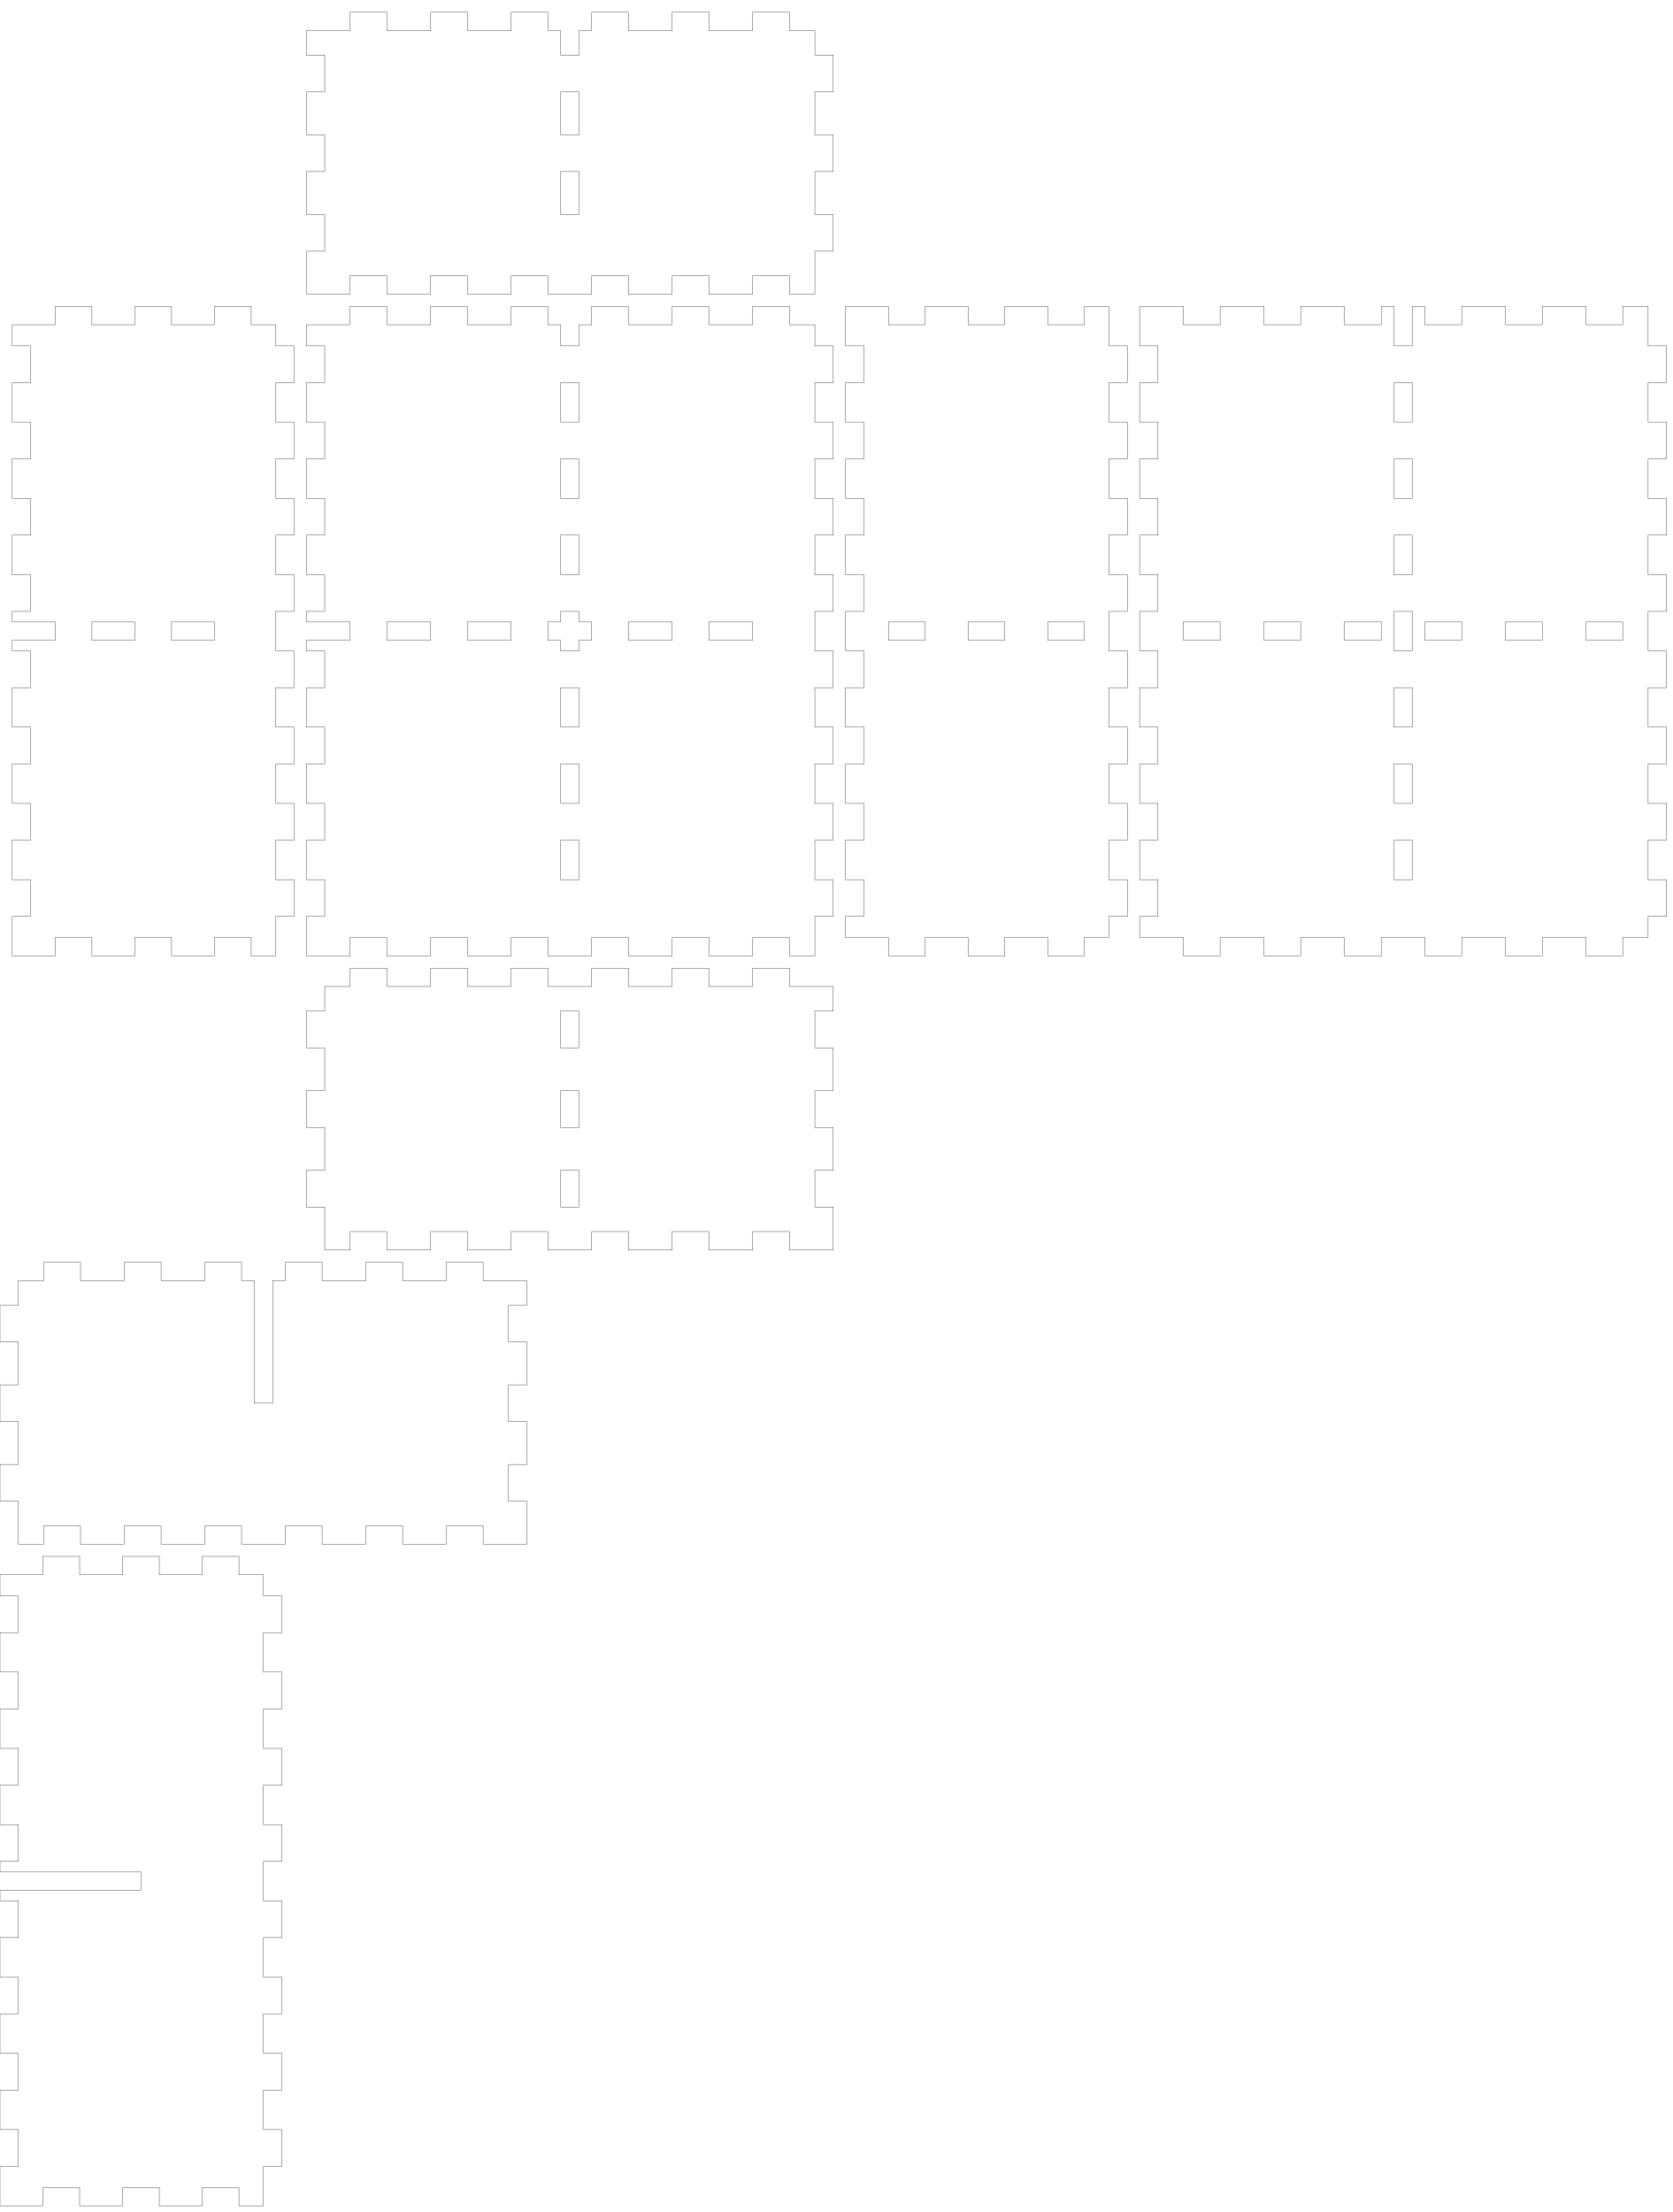
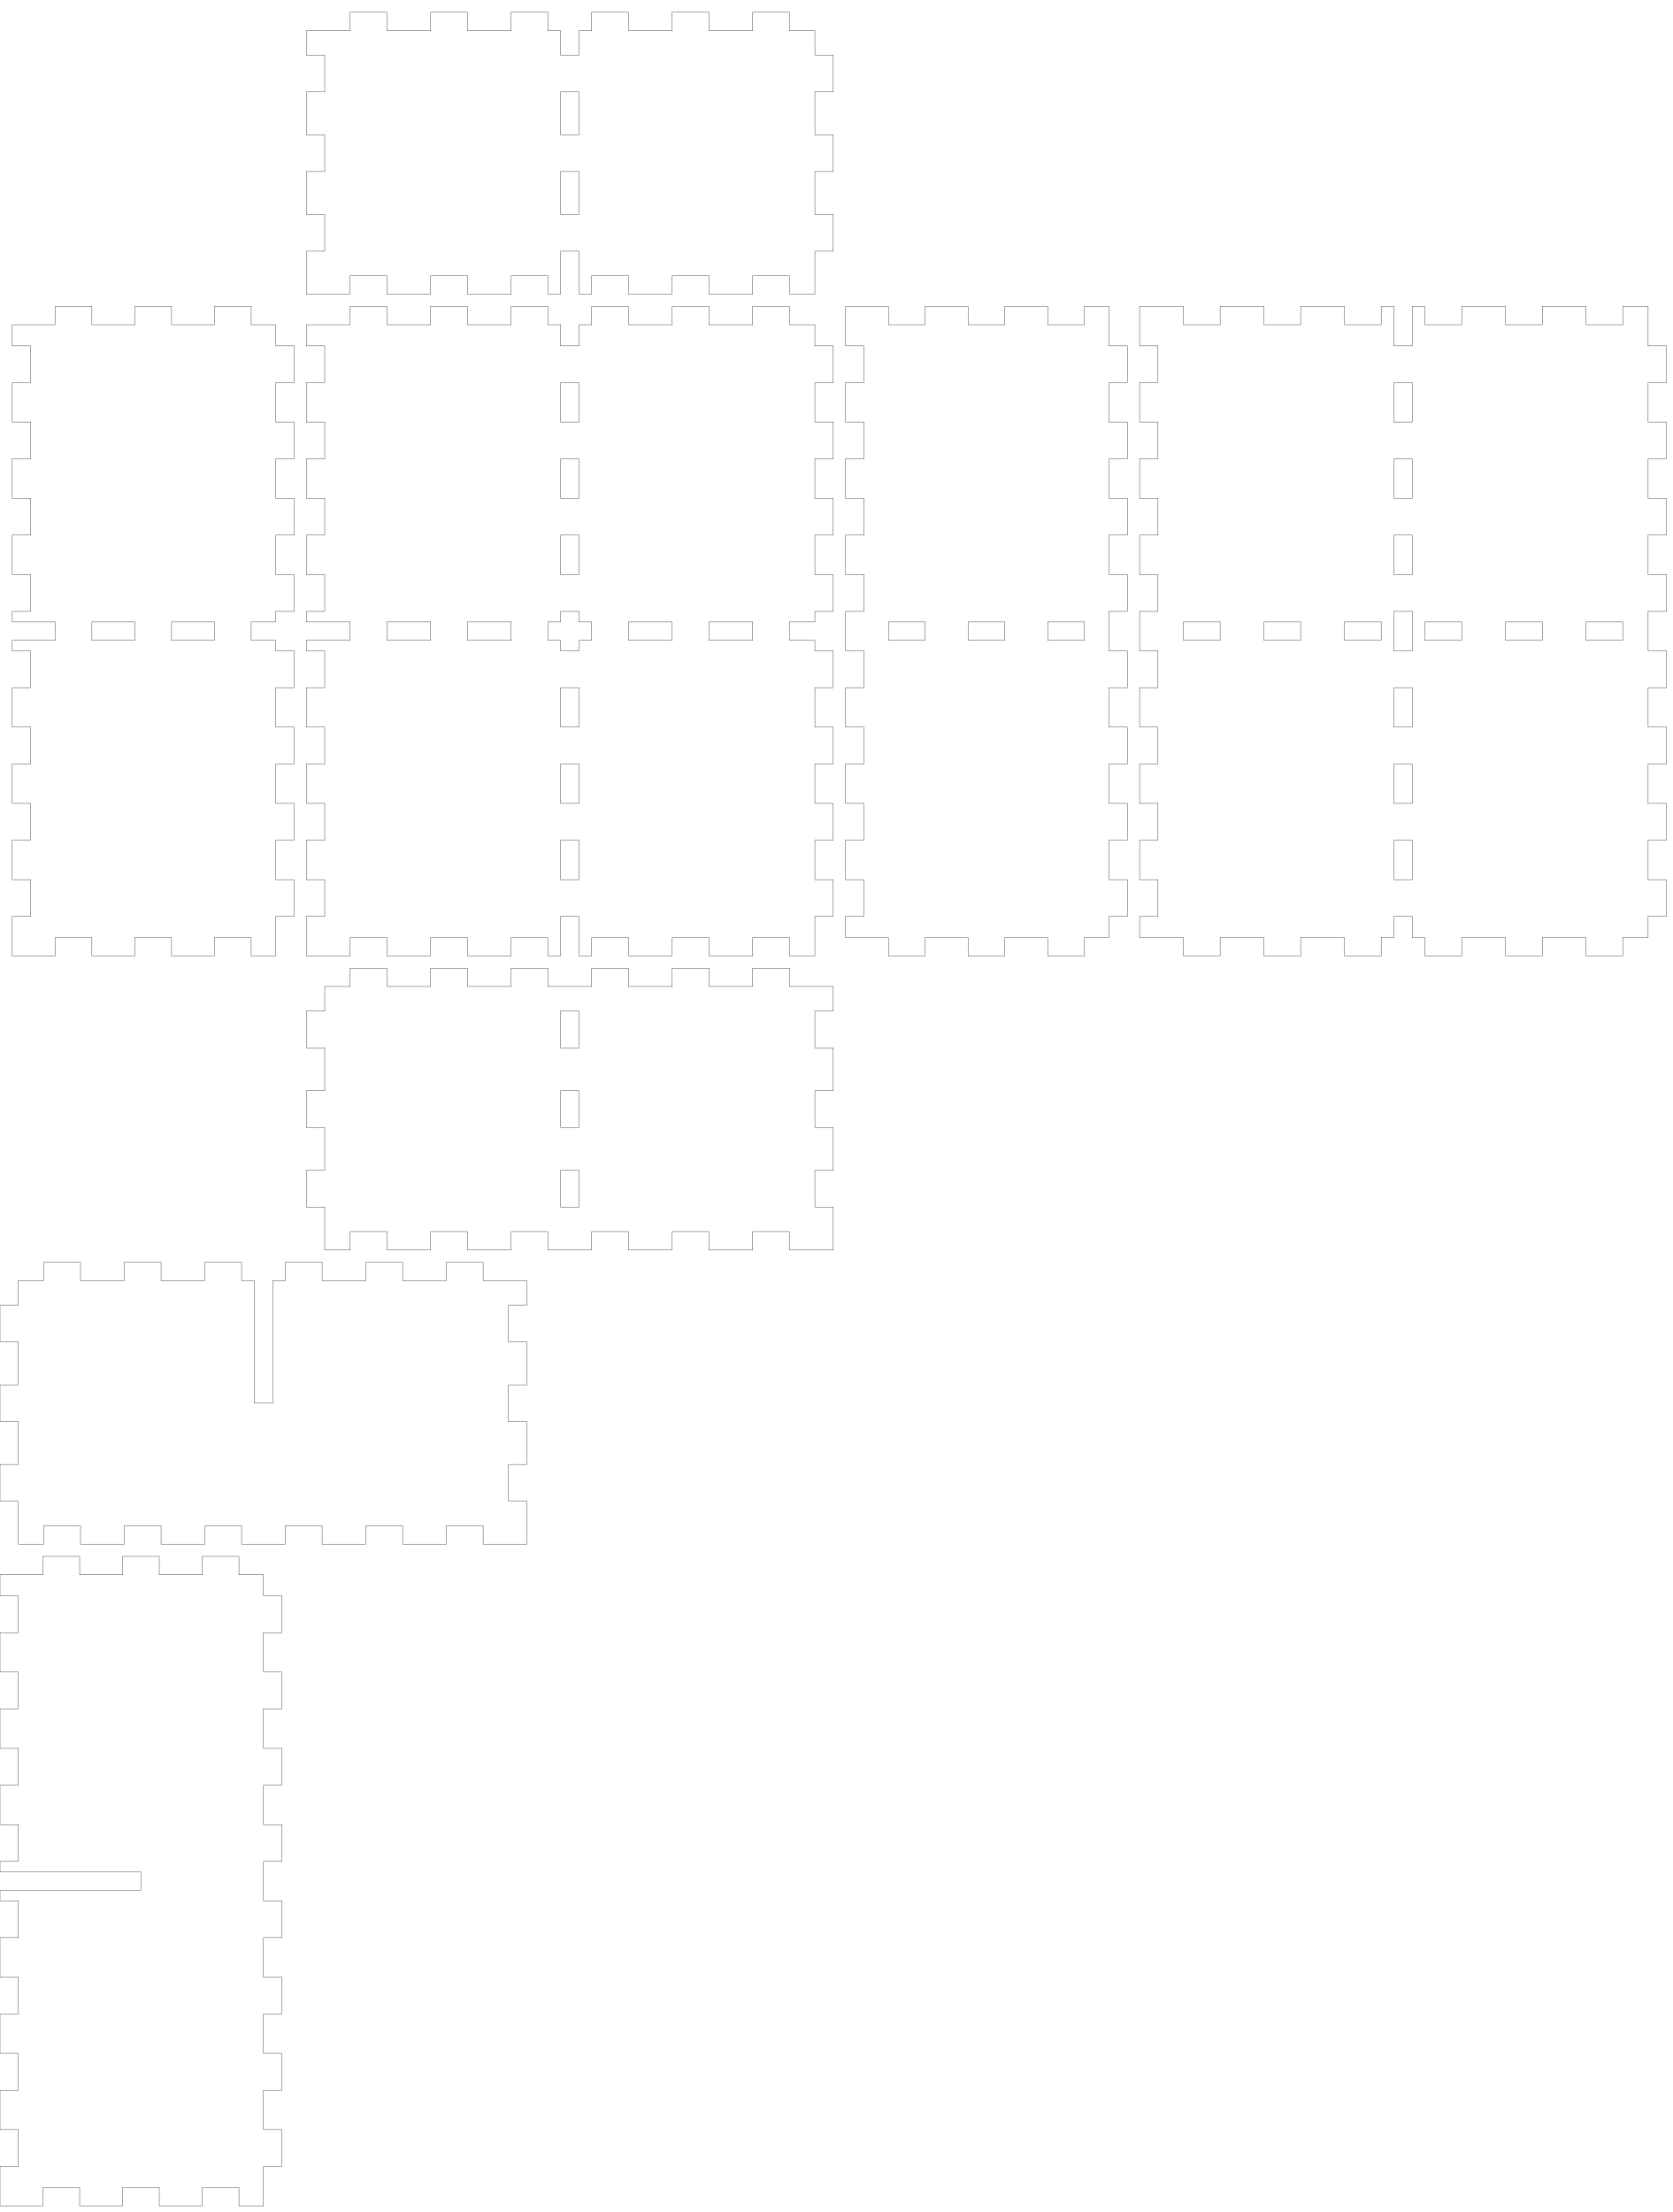
<svg xmlns="http://www.w3.org/2000/svg" width="273mm" height="361mm" viewBox="0 0 273 361" version="1.1" id="svg5">
  <defs id="defs2" />
  <g id="layer1">
    <path id="piece_001" style="fill:none;stroke:#000000;stroke-width:0.051" d="M 53 165 L 50 165 L 50 171 L 53 171 L 53 178 L 50 178 L 50 184 L 53 184 L 53 191 L 50 191 L 50 197 L 53 197 L 53 204 L 57.143 204 L 57.143 201 L 63.143 201 L 63.143 204 L 70.286 204 L 70.286 201 L 76.286 201 L 76.286 204 L 83.429 204 L 83.429 201 L 89.429 201 L 89.429 204 L 96.571 204 L 96.571 201 L 102.571 201 L 102.571 204 L 109.714 204 L 109.714 201 L 115.714 201 L 115.714 204 L 122.857 204 L 122.857 201 L 128.857 201 L 128.857 204 L 136 204 L 136 197 L 133 197 L 133 191 L 136 191 L 136 184 L 133 184 L 133 178 L 136 178 L 136 171 L 133 171 L 133 165 L 136 165 L 136 161 L 128.857 161 L 128.857 158 L 122.857 158 L 122.857 161 L 115.714 161 L 115.714 158 L 109.714 158 L 109.714 161 L 102.571 161 L 102.571 158 L 96.571 158 L 96.571 161 L 89.429 161 L 89.429 158 L 83.429 158 L 83.429 161 L 76.286 161 L 76.286 158 L 70.286 158 L 70.286 161 L 63.143 161 L 63.143 158 L 57.143 158 L 57.143 161 L 53 161 L 53 165 Z M 91.5 165 L 94.5 165 L 94.5 171 L 91.5 171 L 91.5 165 Z M 91.5 178 L 94.5 178 L 94.5 184 L 91.5 184 L 91.5 178 Z M 91.5 191 L 94.5 191 L 94.5 197 L 91.5 197 L 91.5 191 Z" />
    <path id="xdivider_001" style="fill:none;stroke:#000000;stroke-width:0.051" d="M 3 213 L 0 213 L 0 219 L 3 219 L 3 226 L 0 226 L 0 232 L 3 232 L 3 239 L 0 239 L 0 245 L 3 245 L 3 252 L 7.143 252 L 7.143 249 L 13.143 249 L 13.143 252 L 20.286 252 L 20.286 249 L 26.286 249 L 26.286 252 L 33.429 252 L 33.429 249 L 39.429 249 L 39.429 252 L 46.571 252 L 46.571 249 L 52.571 249 L 52.571 252 L 59.714 252 L 59.714 249 L 65.714 249 L 65.714 252 L 72.857 252 L 72.857 249 L 78.857 249 L 78.857 252 L 86 252 L 86 245 L 83 245 L 83 239 L 86 239 L 86 232 L 83 232 L 83 226 L 86 226 L 86 219 L 83 219 L 83 213 L 86 213 L 86 209 L 78.857 209 L 78.857 206 L 72.857 206 L 72.857 209 L 65.714 209 L 65.714 206 L 59.714 206 L 59.714 209 L 52.571 209 L 52.571 206 L 46.571 206 L 46.571 209 L 44.5 209 L 44.5 229 L 41.5 229 L 41.5 209 L 39.429 209 L 39.429 206 L 33.429 206 L 33.429 209 L 26.286 209 L 26.286 206 L 20.286 206 L 20.286 209 L 13.143 209 L 13.143 206 L 7.143 206 L 7.143 209 L 3 209 L 3 213 Z" />
-     <path id="piece_002" style="fill:none;stroke:#000000;stroke-width:0.051" d="M 2 56.444 L 5 56.444 L 5 62.444 L 2 62.444 L 2 68.889 L 5 68.889 L 5 74.889 L 2 74.889 L 2 81.333 L 5 81.333 L 5 87.333 L 2 87.333 L 2 93.778 L 5 93.778 L 5 99.778 L 2 99.778 L 2 101.5 L 9 101.5 L 9 104.5 L 2 104.5 L 2 106.222 L 5 106.222 L 5 112.222 L 2 112.222 L 2 118.667 L 5 118.667 L 5 124.667 L 2 124.667 L 2 131.111 L 5 131.111 L 5 137.111 L 2 137.111 L 2 143.556 L 5 143.556 L 5 149.556 L 2 149.556 L 2 156 L 9 156 L 9 153 L 15 153 L 15 156 L 22 156 L 22 153 L 28 153 L 28 156 L 35 156 L 35 153 L 41 153 L 41 156 L 45 156 L 45 149.556 L 48 149.556 L 48 143.556 L 45 143.556 L 45 137.111 L 48 137.111 L 48 131.111 L 45 131.111 L 45 124.667 L 48 124.667 L 48 118.667 L 45 118.667 L 45 112.222 L 48 112.222 L 48 106.222 L 45 106.222 L 45 99.778 L 48 99.778 L 48 93.778 L 45 93.778 L 45 87.333 L 48 87.333 L 48 81.333 L 45 81.333 L 45 74.889 L 48 74.889 L 48 68.889 L 45 68.889 L 45 62.444 L 48 62.444 L 48 56.444 L 45 56.444 L 45 53 L 41 53 L 41 50 L 35 50 L 35 53 L 28 53 L 28 50 L 22 50 L 22 53 L 15 53 L 15 50 L 9 50 L 9 53 L 2 53 L 2 56.444 Z M 15 101.5 L 22 101.5 L 22 104.5 L 15 104.5 L 15 101.5 Z M 28 101.5 L 35 101.5 L 35 104.5 L 28 104.5 L 28 101.5 Z" />
+     <path id="piece_002" style="fill:none;stroke:#000000;stroke-width:0.051" d="M 2 56.444 L 5 56.444 L 5 62.444 L 2 62.444 L 2 68.889 L 5 68.889 L 5 74.889 L 2 74.889 L 2 81.333 L 5 81.333 L 5 87.333 L 2 87.333 L 2 93.778 L 5 93.778 L 5 99.778 L 2 99.778 L 2 101.5 L 9 101.5 L 9 104.5 L 2 104.5 L 2 106.222 L 5 106.222 L 5 112.222 L 2 112.222 L 2 118.667 L 5 118.667 L 5 124.667 L 2 124.667 L 2 131.111 L 5 131.111 L 5 137.111 L 2 137.111 L 2 143.556 L 5 143.556 L 5 149.556 L 2 149.556 L 2 156 L 9 156 L 9 153 L 15 153 L 15 156 L 22 156 L 22 153 L 28 153 L 28 156 L 35 156 L 35 153 L 41 153 L 41 156 L 45 156 L 45 149.556 L 48 149.556 L 48 143.556 L 45 143.556 L 45 137.111 L 48 137.111 L 48 131.111 L 45 131.111 L 45 124.667 L 48 124.667 L 48 118.667 L 45 118.667 L 45 112.222 L 48 112.222 L 48 106.222 L 45 106.222 L 45 104.5 L 41 104.5 L 41 101.5 L 45 101.5 L 45 99.778 L 48 99.778 L 48 93.778 L 45 93.778 L 45 87.333 L 48 87.333 L 48 81.333 L 45 81.333 L 45 74.889 L 48 74.889 L 48 68.889 L 45 68.889 L 45 62.444 L 48 62.444 L 48 56.444 L 45 56.444 L 45 53 L 41 53 L 41 50 L 35 50 L 35 53 L 28 53 L 28 50 L 22 50 L 22 53 L 15 53 L 15 50 L 9 50 L 9 53 L 2 53 L 2 56.444 Z M 15 101.5 L 22 101.5 L 22 104.5 L 15 104.5 L 15 101.5 Z M 28 101.5 L 35 101.5 L 35 104.5 L 28 104.5 L 28 101.5 Z" />
    <path id="ydivider_001" style="fill:none;stroke:#000000;stroke-width:0.051" d="M 0 260.444 L 3 260.444 L 3 266.444 L 0 266.444 L 0 272.889 L 3 272.889 L 3 278.889 L 0 278.889 L 0 285.333 L 3 285.333 L 3 291.333 L 0 291.333 L 0 297.778 L 3 297.778 L 3 303.778 L 0 303.778 L 0 305.5 L 23 305.5 L 23 308.5 L 0 308.5 L 0 310.222 L 3 310.222 L 3 316.222 L 0 316.222 L 0 322.667 L 3 322.667 L 3 328.667 L 0 328.667 L 0 335.111 L 3 335.111 L 3 341.111 L 0 341.111 L 0 347.556 L 3 347.556 L 3 353.556 L 0 353.556 L 0 360 L 7 360 L 7 357 L 13 357 L 13 360 L 20 360 L 20 357 L 26 357 L 26 360 L 33 360 L 33 357 L 39 357 L 39 360 L 43 360 L 43 353.556 L 46 353.556 L 46 347.556 L 43 347.556 L 43 341.111 L 46 341.111 L 46 335.111 L 43 335.111 L 43 328.667 L 46 328.667 L 46 322.667 L 43 322.667 L 43 316.222 L 46 316.222 L 46 310.222 L 43 310.222 L 43 303.778 L 46 303.778 L 46 297.778 L 43 297.778 L 43 291.333 L 46 291.333 L 46 285.333 L 43 285.333 L 43 278.889 L 46 278.889 L 46 272.889 L 43 272.889 L 43 266.444 L 46 266.444 L 46 260.444 L 43 260.444 L 43 257 L 39 257 L 39 254 L 33 254 L 33 257 L 26 257 L 26 254 L 20 254 L 20 257 L 13 257 L 13 254 L 7 254 L 7 257 L 0 257 L 0 260.444 Z" />
-     <path id="piece_003" style="fill:none;stroke:#000000;stroke-width:0.051" d="M 50 56.444 L 53 56.444 L 53 62.444 L 50 62.444 L 50 68.889 L 53 68.889 L 53 74.889 L 50 74.889 L 50 81.333 L 53 81.333 L 53 87.333 L 50 87.333 L 50 93.778 L 53 93.778 L 53 99.778 L 50 99.778 L 50 101.5 L 57.143 101.5 L 57.143 104.5 L 50 104.5 L 50 106.222 L 53 106.222 L 53 112.222 L 50 112.222 L 50 118.667 L 53 118.667 L 53 124.667 L 50 124.667 L 50 131.111 L 53 131.111 L 53 137.111 L 50 137.111 L 50 143.556 L 53 143.556 L 53 149.556 L 50 149.556 L 50 156 L 57.143 156 L 57.143 153 L 63.143 153 L 63.143 156 L 70.286 156 L 70.286 153 L 76.286 153 L 76.286 156 L 83.429 156 L 83.429 153 L 89.429 153 L 89.429 156 L 96.571 156 L 96.571 153 L 102.571 153 L 102.571 156 L 109.714 156 L 109.714 153 L 115.714 153 L 115.714 156 L 122.857 156 L 122.857 153 L 128.857 153 L 128.857 156 L 133 156 L 133 149.556 L 136 149.556 L 136 143.556 L 133 143.556 L 133 137.111 L 136 137.111 L 136 131.111 L 133 131.111 L 133 124.667 L 136 124.667 L 136 118.667 L 133 118.667 L 133 112.222 L 136 112.222 L 136 106.222 L 133 106.222 L 133 99.778 L 136 99.778 L 136 93.778 L 133 93.778 L 133 87.333 L 136 87.333 L 136 81.333 L 133 81.333 L 133 74.889 L 136 74.889 L 136 68.889 L 133 68.889 L 133 62.444 L 136 62.444 L 136 56.444 L 133 56.444 L 133 53 L 128.857 53 L 128.857 50 L 122.857 50 L 122.857 53 L 115.714 53 L 115.714 50 L 109.714 50 L 109.714 53 L 102.571 53 L 102.571 50 L 96.571 50 L 96.571 53 L 94.5 53 L 94.5 56.444 L 91.5 56.444 L 91.5 53 L 89.429 53 L 89.429 50 L 83.429 50 L 83.429 53 L 76.286 53 L 76.286 50 L 70.286 50 L 70.286 53 L 63.143 53 L 63.143 50 L 57.143 50 L 57.143 53 L 50 53 L 50 56.444 Z M 102.571 101.5 L 109.714 101.5 L 109.714 104.5 L 102.571 104.5 L 102.571 101.5 Z M 115.714 101.5 L 122.857 101.5 L 122.857 104.5 L 115.714 104.5 L 115.714 101.5 Z M 63.143 101.5 L 70.286 101.5 L 70.286 104.5 L 63.143 104.5 L 63.143 101.5 Z M 76.286 101.5 L 83.429 101.5 L 83.429 104.5 L 76.286 104.5 L 76.286 101.5 Z M 89.429 101.5 L 91.5 101.5 L 91.5 99.778 L 94.5 99.778 L 94.5 101.5 L 96.571 101.5 L 96.571 104.5 L 94.5 104.5 L 94.5 106.222 L 91.5 106.222 L 91.5 104.5 L 89.429 104.5 L 89.429 101.5 Z M 91.5 112.222 L 94.5 112.222 L 94.5 118.667 L 91.5 118.667 L 91.5 112.222 Z M 91.5 124.667 L 94.5 124.667 L 94.5 131.111 L 91.5 131.111 L 91.5 124.667 Z M 91.5 137.111 L 94.5 137.111 L 94.5 143.556 L 91.5 143.556 L 91.5 137.111 Z M 91.5 62.444 L 94.5 62.444 L 94.5 68.889 L 91.5 68.889 L 91.5 62.444 Z M 91.5 74.889 L 94.5 74.889 L 94.5 81.333 L 91.5 81.333 L 91.5 74.889 Z M 91.5 87.333 L 94.5 87.333 L 94.5 93.778 L 91.5 93.778 L 91.5 87.333 Z" />
+     <path id="piece_003" style="fill:none;stroke:#000000;stroke-width:0.051" d="M 50 56.444 L 53 56.444 L 53 62.444 L 50 62.444 L 50 68.889 L 53 68.889 L 53 74.889 L 50 74.889 L 50 81.333 L 53 81.333 L 53 87.333 L 50 87.333 L 50 93.778 L 53 93.778 L 53 99.778 L 50 99.778 L 50 101.5 L 57.143 101.5 L 57.143 104.5 L 50 104.5 L 50 106.222 L 53 106.222 L 53 112.222 L 50 112.222 L 50 118.667 L 53 118.667 L 53 124.667 L 50 124.667 L 50 131.111 L 53 131.111 L 53 137.111 L 50 137.111 L 50 143.556 L 53 143.556 L 53 149.556 L 50 149.556 L 50 156 L 57.143 156 L 57.143 153 L 63.143 153 L 63.143 156 L 70.286 156 L 70.286 153 L 76.286 153 L 76.286 156 L 83.429 156 L 83.429 153 L 89.429 153 L 89.429 156 L 91.5 156 L 91.5 149.556 L 94.5 149.556 L 94.5 156 L 96.571 156 L 96.571 153 L 102.571 153 L 102.571 156 L 109.714 156 L 109.714 153 L 115.714 153 L 115.714 156 L 122.857 156 L 122.857 153 L 128.857 153 L 128.857 156 L 133 156 L 133 149.556 L 136 149.556 L 136 143.556 L 133 143.556 L 133 137.111 L 136 137.111 L 136 131.111 L 133 131.111 L 133 124.667 L 136 124.667 L 136 118.667 L 133 118.667 L 133 112.222 L 136 112.222 L 136 106.222 L 133 106.222 L 133 104.5 L 128.857 104.5 L 128.857 101.5 L 133 101.5 L 133 99.778 L 136 99.778 L 136 93.778 L 133 93.778 L 133 87.333 L 136 87.333 L 136 81.333 L 133 81.333 L 133 74.889 L 136 74.889 L 136 68.889 L 133 68.889 L 133 62.444 L 136 62.444 L 136 56.444 L 133 56.444 L 133 53 L 128.857 53 L 128.857 50 L 122.857 50 L 122.857 53 L 115.714 53 L 115.714 50 L 109.714 50 L 109.714 53 L 102.571 53 L 102.571 50 L 96.571 50 L 96.571 53 L 94.5 53 L 94.5 56.444 L 91.5 56.444 L 91.5 53 L 89.429 53 L 89.429 50 L 83.429 50 L 83.429 53 L 76.286 53 L 76.286 50 L 70.286 50 L 70.286 53 L 63.143 53 L 63.143 50 L 57.143 50 L 57.143 53 L 50 53 L 50 56.444 Z M 102.571 101.5 L 109.714 101.5 L 109.714 104.5 L 102.571 104.5 L 102.571 101.5 Z M 115.714 101.5 L 122.857 101.5 L 122.857 104.5 L 115.714 104.5 L 115.714 101.5 Z M 63.143 101.5 L 70.286 101.5 L 70.286 104.5 L 63.143 104.5 L 63.143 101.5 Z M 76.286 101.5 L 83.429 101.5 L 83.429 104.5 L 76.286 104.5 L 76.286 101.5 Z M 89.429 101.5 L 91.5 101.5 L 91.5 99.778 L 94.5 99.778 L 94.5 101.5 L 96.571 101.5 L 96.571 104.5 L 94.5 104.5 L 94.5 106.222 L 91.5 106.222 L 91.5 104.5 L 89.429 104.5 L 89.429 101.5 Z M 91.5 112.222 L 94.5 112.222 L 94.5 118.667 L 91.5 118.667 L 91.5 112.222 Z M 91.5 124.667 L 94.5 124.667 L 94.5 131.111 L 91.5 131.111 L 91.5 124.667 Z M 91.5 137.111 L 94.5 137.111 L 94.5 143.556 L 91.5 143.556 L 91.5 137.111 Z M 91.5 62.444 L 94.5 62.444 L 94.5 68.889 L 91.5 68.889 L 91.5 62.444 Z M 91.5 74.889 L 94.5 74.889 L 94.5 81.333 L 91.5 81.333 L 91.5 74.889 Z M 91.5 87.333 L 94.5 87.333 L 94.5 93.778 L 91.5 93.778 L 91.5 87.333 Z" />
    <path id="piece_004" style="fill:none;stroke:#000000;stroke-width:0.051" d="M 138 56.444 L 141 56.444 L 141 62.444 L 138 62.444 L 138 68.889 L 141 68.889 L 141 74.889 L 138 74.889 L 138 81.333 L 141 81.333 L 141 87.333 L 138 87.333 L 138 93.778 L 141 93.778 L 141 99.778 L 138 99.778 L 138 106.222 L 141 106.222 L 141 112.222 L 138 112.222 L 138 118.667 L 141 118.667 L 141 124.667 L 138 124.667 L 138 131.111 L 141 131.111 L 141 137.111 L 138 137.111 L 138 143.556 L 141 143.556 L 141 149.556 L 138 149.556 L 138 153 L 145 153 L 145 156 L 151 156 L 151 153 L 158 153 L 158 156 L 164 156 L 164 153 L 171 153 L 171 156 L 177 156 L 177 153 L 181 153 L 181 149.556 L 184 149.556 L 184 143.556 L 181 143.556 L 181 137.111 L 184 137.111 L 184 131.111 L 181 131.111 L 181 124.667 L 184 124.667 L 184 118.667 L 181 118.667 L 181 112.222 L 184 112.222 L 184 106.222 L 181 106.222 L 181 99.778 L 184 99.778 L 184 93.778 L 181 93.778 L 181 87.333 L 184 87.333 L 184 81.333 L 181 81.333 L 181 74.889 L 184 74.889 L 184 68.889 L 181 68.889 L 181 62.444 L 184 62.444 L 184 56.444 L 181 56.444 L 181 50 L 177 50 L 177 53 L 171 53 L 171 50 L 164 50 L 164 53 L 158 53 L 158 50 L 151 50 L 151 53 L 145 53 L 145 50 L 138 50 L 138 56.444 Z M 145 101.5 L 151 101.5 L 151 104.5 L 145 104.5 L 145 101.5 Z M 158 101.5 L 164 101.5 L 164 104.5 L 158 104.5 L 158 101.5 Z M 171 101.5 L 177 101.5 L 177 104.5 L 171 104.5 L 171 101.5 Z" />
-     <path id="piece_005" style="fill:none;stroke:#000000;stroke-width:0.051" d="M 186 56.444 L 189 56.444 L 189 62.444 L 186 62.444 L 186 68.889 L 189 68.889 L 189 74.889 L 186 74.889 L 186 81.333 L 189 81.333 L 189 87.333 L 186 87.333 L 186 93.778 L 189 93.778 L 189 99.778 L 186 99.778 L 186 106.222 L 189 106.222 L 189 112.222 L 186 112.222 L 186 118.667 L 189 118.667 L 189 124.667 L 186 124.667 L 186 131.111 L 189 131.111 L 189 137.111 L 186 137.111 L 186 143.556 L 189 143.556 L 189 149.556 L 186 149.556 L 186 153 L 193.143 153 L 193.143 156 L 199.143 156 L 199.143 153 L 206.286 153 L 206.286 156 L 212.286 156 L 212.286 153 L 219.429 153 L 219.429 156 L 225.429 156 L 225.429 153 L 232.571 153 L 232.571 156 L 238.571 156 L 238.571 153 L 245.714 153 L 245.714 156 L 251.714 156 L 251.714 153 L 258.857 153 L 258.857 156 L 264.857 156 L 264.857 153 L 269 153 L 269 149.556 L 272 149.556 L 272 143.556 L 269 143.556 L 269 137.111 L 272 137.111 L 272 131.111 L 269 131.111 L 269 124.667 L 272 124.667 L 272 118.667 L 269 118.667 L 269 112.222 L 272 112.222 L 272 106.222 L 269 106.222 L 269 99.778 L 272 99.778 L 272 93.778 L 269 93.778 L 269 87.333 L 272 87.333 L 272 81.333 L 269 81.333 L 269 74.889 L 272 74.889 L 272 68.889 L 269 68.889 L 269 62.444 L 272 62.444 L 272 56.444 L 269 56.444 L 269 50 L 264.857 50 L 264.857 53 L 258.857 53 L 258.857 50 L 251.714 50 L 251.714 53 L 245.714 53 L 245.714 50 L 238.571 50 L 238.571 53 L 232.571 53 L 232.571 50 L 230.5 50 L 230.5 56.444 L 227.5 56.444 L 227.5 50 L 225.429 50 L 225.429 53 L 219.429 53 L 219.429 50 L 212.286 50 L 212.286 53 L 206.286 53 L 206.286 50 L 199.143 50 L 199.143 53 L 193.143 53 L 193.143 50 L 186 50 L 186 56.444 Z M 193.143 101.5 L 199.143 101.5 L 199.143 104.5 L 193.143 104.5 L 193.143 101.5 Z M 206.286 101.5 L 212.286 101.5 L 212.286 104.5 L 206.286 104.5 L 206.286 101.5 Z M 219.429 101.5 L 225.429 101.5 L 225.429 104.5 L 219.429 104.5 L 219.429 101.5 Z M 227.5 112.222 L 230.5 112.222 L 230.5 118.667 L 227.5 118.667 L 227.5 112.222 Z M 227.5 124.667 L 230.5 124.667 L 230.5 131.111 L 227.5 131.111 L 227.5 124.667 Z M 227.5 137.111 L 230.5 137.111 L 230.5 143.556 L 227.5 143.556 L 227.5 137.111 Z M 227.5 62.444 L 230.5 62.444 L 230.5 68.889 L 227.5 68.889 L 227.5 62.444 Z M 227.5 74.889 L 230.5 74.889 L 230.5 81.333 L 227.5 81.333 L 227.5 74.889 Z M 227.5 87.333 L 230.5 87.333 L 230.5 93.778 L 227.5 93.778 L 227.5 87.333 Z M 227.5 99.778 L 230.5 99.778 L 230.5 106.222 L 227.5 106.222 L 227.5 99.778 Z M 232.571 101.5 L 238.571 101.5 L 238.571 104.5 L 232.571 104.5 L 232.571 101.5 Z M 245.714 101.5 L 251.714 101.5 L 251.714 104.5 L 245.714 104.5 L 245.714 101.5 Z M 258.857 101.5 L 264.857 101.5 L 264.857 104.5 L 258.857 104.5 L 258.857 101.5 Z" />
-     <path id="piece_006" style="fill:none;stroke:#000000;stroke-width:0.051" d="M 50 9 L 53 9 L 53 15 L 50 15 L 50 22 L 53 22 L 53 28 L 50 28 L 50 35 L 53 35 L 53 41 L 50 41 L 50 48 L 57.143 48 L 57.143 45 L 63.143 45 L 63.143 48 L 70.286 48 L 70.286 45 L 76.286 45 L 76.286 48 L 83.429 48 L 83.429 45 L 89.429 45 L 89.429 48 L 96.571 48 L 96.571 45 L 102.571 45 L 102.571 48 L 109.714 48 L 109.714 45 L 115.714 45 L 115.714 48 L 122.857 48 L 122.857 45 L 128.857 45 L 128.857 48 L 133 48 L 133 41 L 136 41 L 136 35 L 133 35 L 133 28 L 136 28 L 136 22 L 133 22 L 133 15 L 136 15 L 136 9 L 133 9 L 133 5 L 128.857 5 L 128.857 2 L 122.857 2 L 122.857 5 L 115.714 5 L 115.714 2 L 109.714 2 L 109.714 5 L 102.571 5 L 102.571 2 L 96.571 2 L 96.571 5 L 94.5 5 L 94.5 9 L 91.5 9 L 91.5 5 L 89.429 5 L 89.429 2 L 83.429 2 L 83.429 5 L 76.286 5 L 76.286 2 L 70.286 2 L 70.286 5 L 63.143 5 L 63.143 2 L 57.143 2 L 57.143 5 L 50 5 L 50 9 Z M 91.5 15 L 94.5 15 L 94.5 22 L 91.5 22 L 91.5 15 Z M 91.5 28 L 94.5 28 L 94.5 35 L 91.5 35 L 91.5 28 Z" />
+     <path id="piece_005" style="fill:none;stroke:#000000;stroke-width:0.051" d="M 186 56.444 L 189 56.444 L 189 62.444 L 186 62.444 L 186 68.889 L 189 68.889 L 189 74.889 L 186 74.889 L 186 81.333 L 189 81.333 L 189 87.333 L 186 87.333 L 186 93.778 L 189 93.778 L 189 99.778 L 186 99.778 L 186 106.222 L 189 106.222 L 189 112.222 L 186 112.222 L 186 118.667 L 189 118.667 L 189 124.667 L 186 124.667 L 186 131.111 L 189 131.111 L 189 137.111 L 186 137.111 L 186 143.556 L 189 143.556 L 189 149.556 L 186 149.556 L 186 153 L 193.143 153 L 193.143 156 L 199.143 156 L 199.143 153 L 206.286 153 L 206.286 156 L 212.286 156 L 212.286 153 L 219.429 153 L 219.429 156 L 225.429 156 L 225.429 153 L 227.5 153 L 227.5 149.556 L 230.5 149.556 L 230.5 153 L 232.571 153 L 232.571 156 L 238.571 156 L 238.571 153 L 245.714 153 L 245.714 156 L 251.714 156 L 251.714 153 L 258.857 153 L 258.857 156 L 264.857 156 L 264.857 153 L 269 153 L 269 149.556 L 272 149.556 L 272 143.556 L 269 143.556 L 269 137.111 L 272 137.111 L 272 131.111 L 269 131.111 L 269 124.667 L 272 124.667 L 272 118.667 L 269 118.667 L 269 112.222 L 272 112.222 L 272 106.222 L 269 106.222 L 269 99.778 L 272 99.778 L 272 93.778 L 269 93.778 L 269 87.333 L 272 87.333 L 272 81.333 L 269 81.333 L 269 74.889 L 272 74.889 L 272 68.889 L 269 68.889 L 269 62.444 L 272 62.444 L 272 56.444 L 269 56.444 L 269 50 L 264.857 50 L 264.857 53 L 258.857 53 L 258.857 50 L 251.714 50 L 251.714 53 L 245.714 53 L 245.714 50 L 238.571 50 L 238.571 53 L 232.571 53 L 232.571 50 L 230.5 50 L 230.5 56.444 L 227.5 56.444 L 227.5 50 L 225.429 50 L 225.429 53 L 219.429 53 L 219.429 50 L 212.286 50 L 212.286 53 L 206.286 53 L 206.286 50 L 199.143 50 L 199.143 53 L 193.143 53 L 193.143 50 L 186 50 L 186 56.444 Z M 193.143 101.5 L 199.143 101.5 L 199.143 104.5 L 193.143 104.5 L 193.143 101.5 Z M 206.286 101.5 L 212.286 101.5 L 212.286 104.5 L 206.286 104.5 L 206.286 101.5 Z M 219.429 101.5 L 225.429 101.5 L 225.429 104.5 L 219.429 104.5 L 219.429 101.5 Z M 227.5 112.222 L 230.5 112.222 L 230.5 118.667 L 227.5 118.667 L 227.5 112.222 Z M 227.5 124.667 L 230.5 124.667 L 230.5 131.111 L 227.5 131.111 L 227.5 124.667 Z M 227.5 137.111 L 230.5 137.111 L 230.5 143.556 L 227.5 143.556 L 227.5 137.111 Z M 227.5 62.444 L 230.5 62.444 L 230.5 68.889 L 227.5 68.889 L 227.5 62.444 Z M 227.5 74.889 L 230.5 74.889 L 230.5 81.333 L 227.5 81.333 L 227.5 74.889 Z M 227.5 87.333 L 230.5 87.333 L 230.5 93.778 L 227.5 93.778 L 227.5 87.333 Z M 227.5 99.778 L 230.5 99.778 L 230.5 106.222 L 227.5 106.222 L 227.5 99.778 Z M 232.571 101.5 L 238.571 101.5 L 238.571 104.5 L 232.571 104.5 L 232.571 101.5 Z M 245.714 101.5 L 251.714 101.5 L 251.714 104.5 L 245.714 104.5 L 245.714 101.5 Z M 258.857 101.5 L 264.857 101.5 L 264.857 104.5 L 258.857 104.5 L 258.857 101.5 Z" />
+     <path id="piece_006" style="fill:none;stroke:#000000;stroke-width:0.051" d="M 50 9 L 53 9 L 53 15 L 50 15 L 50 22 L 53 22 L 53 28 L 50 28 L 50 35 L 53 35 L 53 41 L 50 41 L 50 48 L 57.143 48 L 57.143 45 L 63.143 45 L 63.143 48 L 70.286 48 L 70.286 45 L 76.286 45 L 76.286 48 L 83.429 48 L 83.429 45 L 89.429 45 L 89.429 48 L 91.5 48 L 91.5 41 L 94.5 41 L 94.5 48 L 96.571 48 L 96.571 45 L 102.571 45 L 102.571 48 L 109.714 48 L 109.714 45 L 115.714 45 L 115.714 48 L 122.857 48 L 122.857 45 L 128.857 45 L 128.857 48 L 133 48 L 133 41 L 136 41 L 136 35 L 133 35 L 133 28 L 136 28 L 136 22 L 133 22 L 133 15 L 136 15 L 136 9 L 133 9 L 133 5 L 128.857 5 L 128.857 2 L 122.857 2 L 122.857 5 L 115.714 5 L 115.714 2 L 109.714 2 L 109.714 5 L 102.571 5 L 102.571 2 L 96.571 2 L 96.571 5 L 94.5 5 L 94.5 9 L 91.5 9 L 91.5 5 L 89.429 5 L 89.429 2 L 83.429 2 L 83.429 5 L 76.286 5 L 76.286 2 L 70.286 2 L 70.286 5 L 63.143 5 L 63.143 2 L 57.143 2 L 57.143 5 L 50 5 L 50 9 Z M 91.5 15 L 94.5 15 L 94.5 22 L 91.5 22 L 91.5 15 Z M 91.5 28 L 94.5 28 L 94.5 35 L 91.5 35 L 91.5 28 Z" />
  </g>
</svg>
